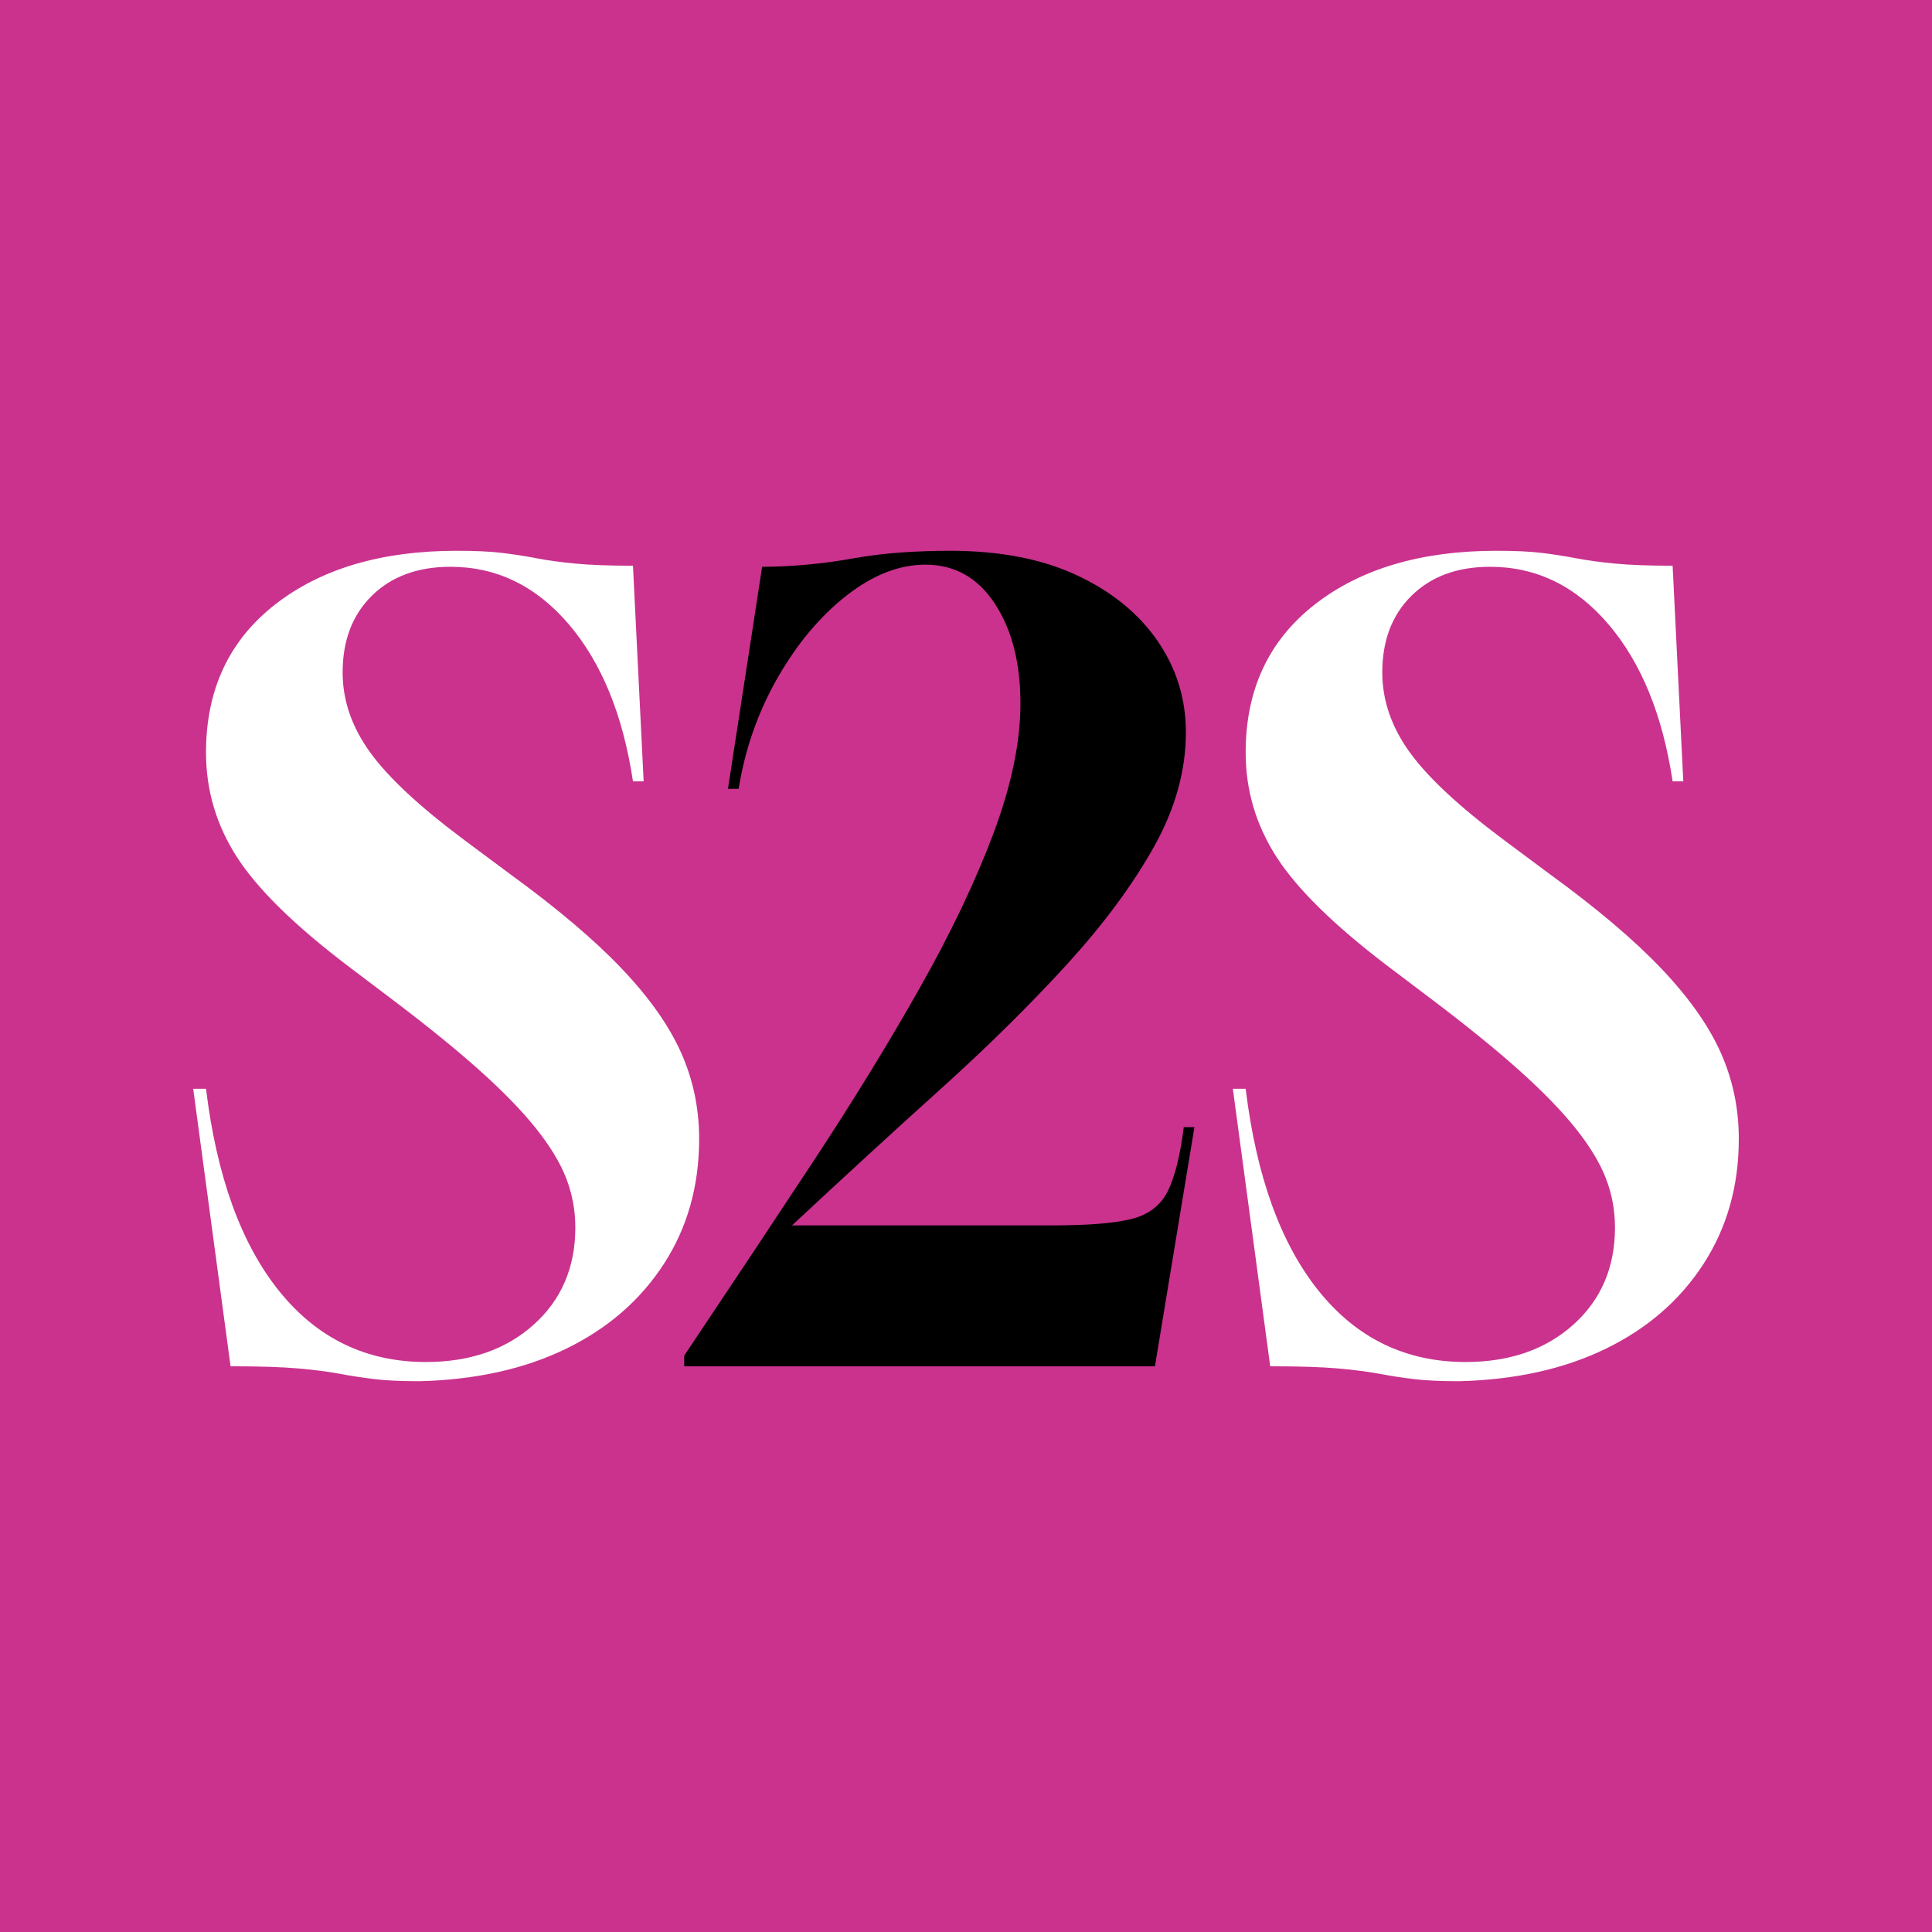
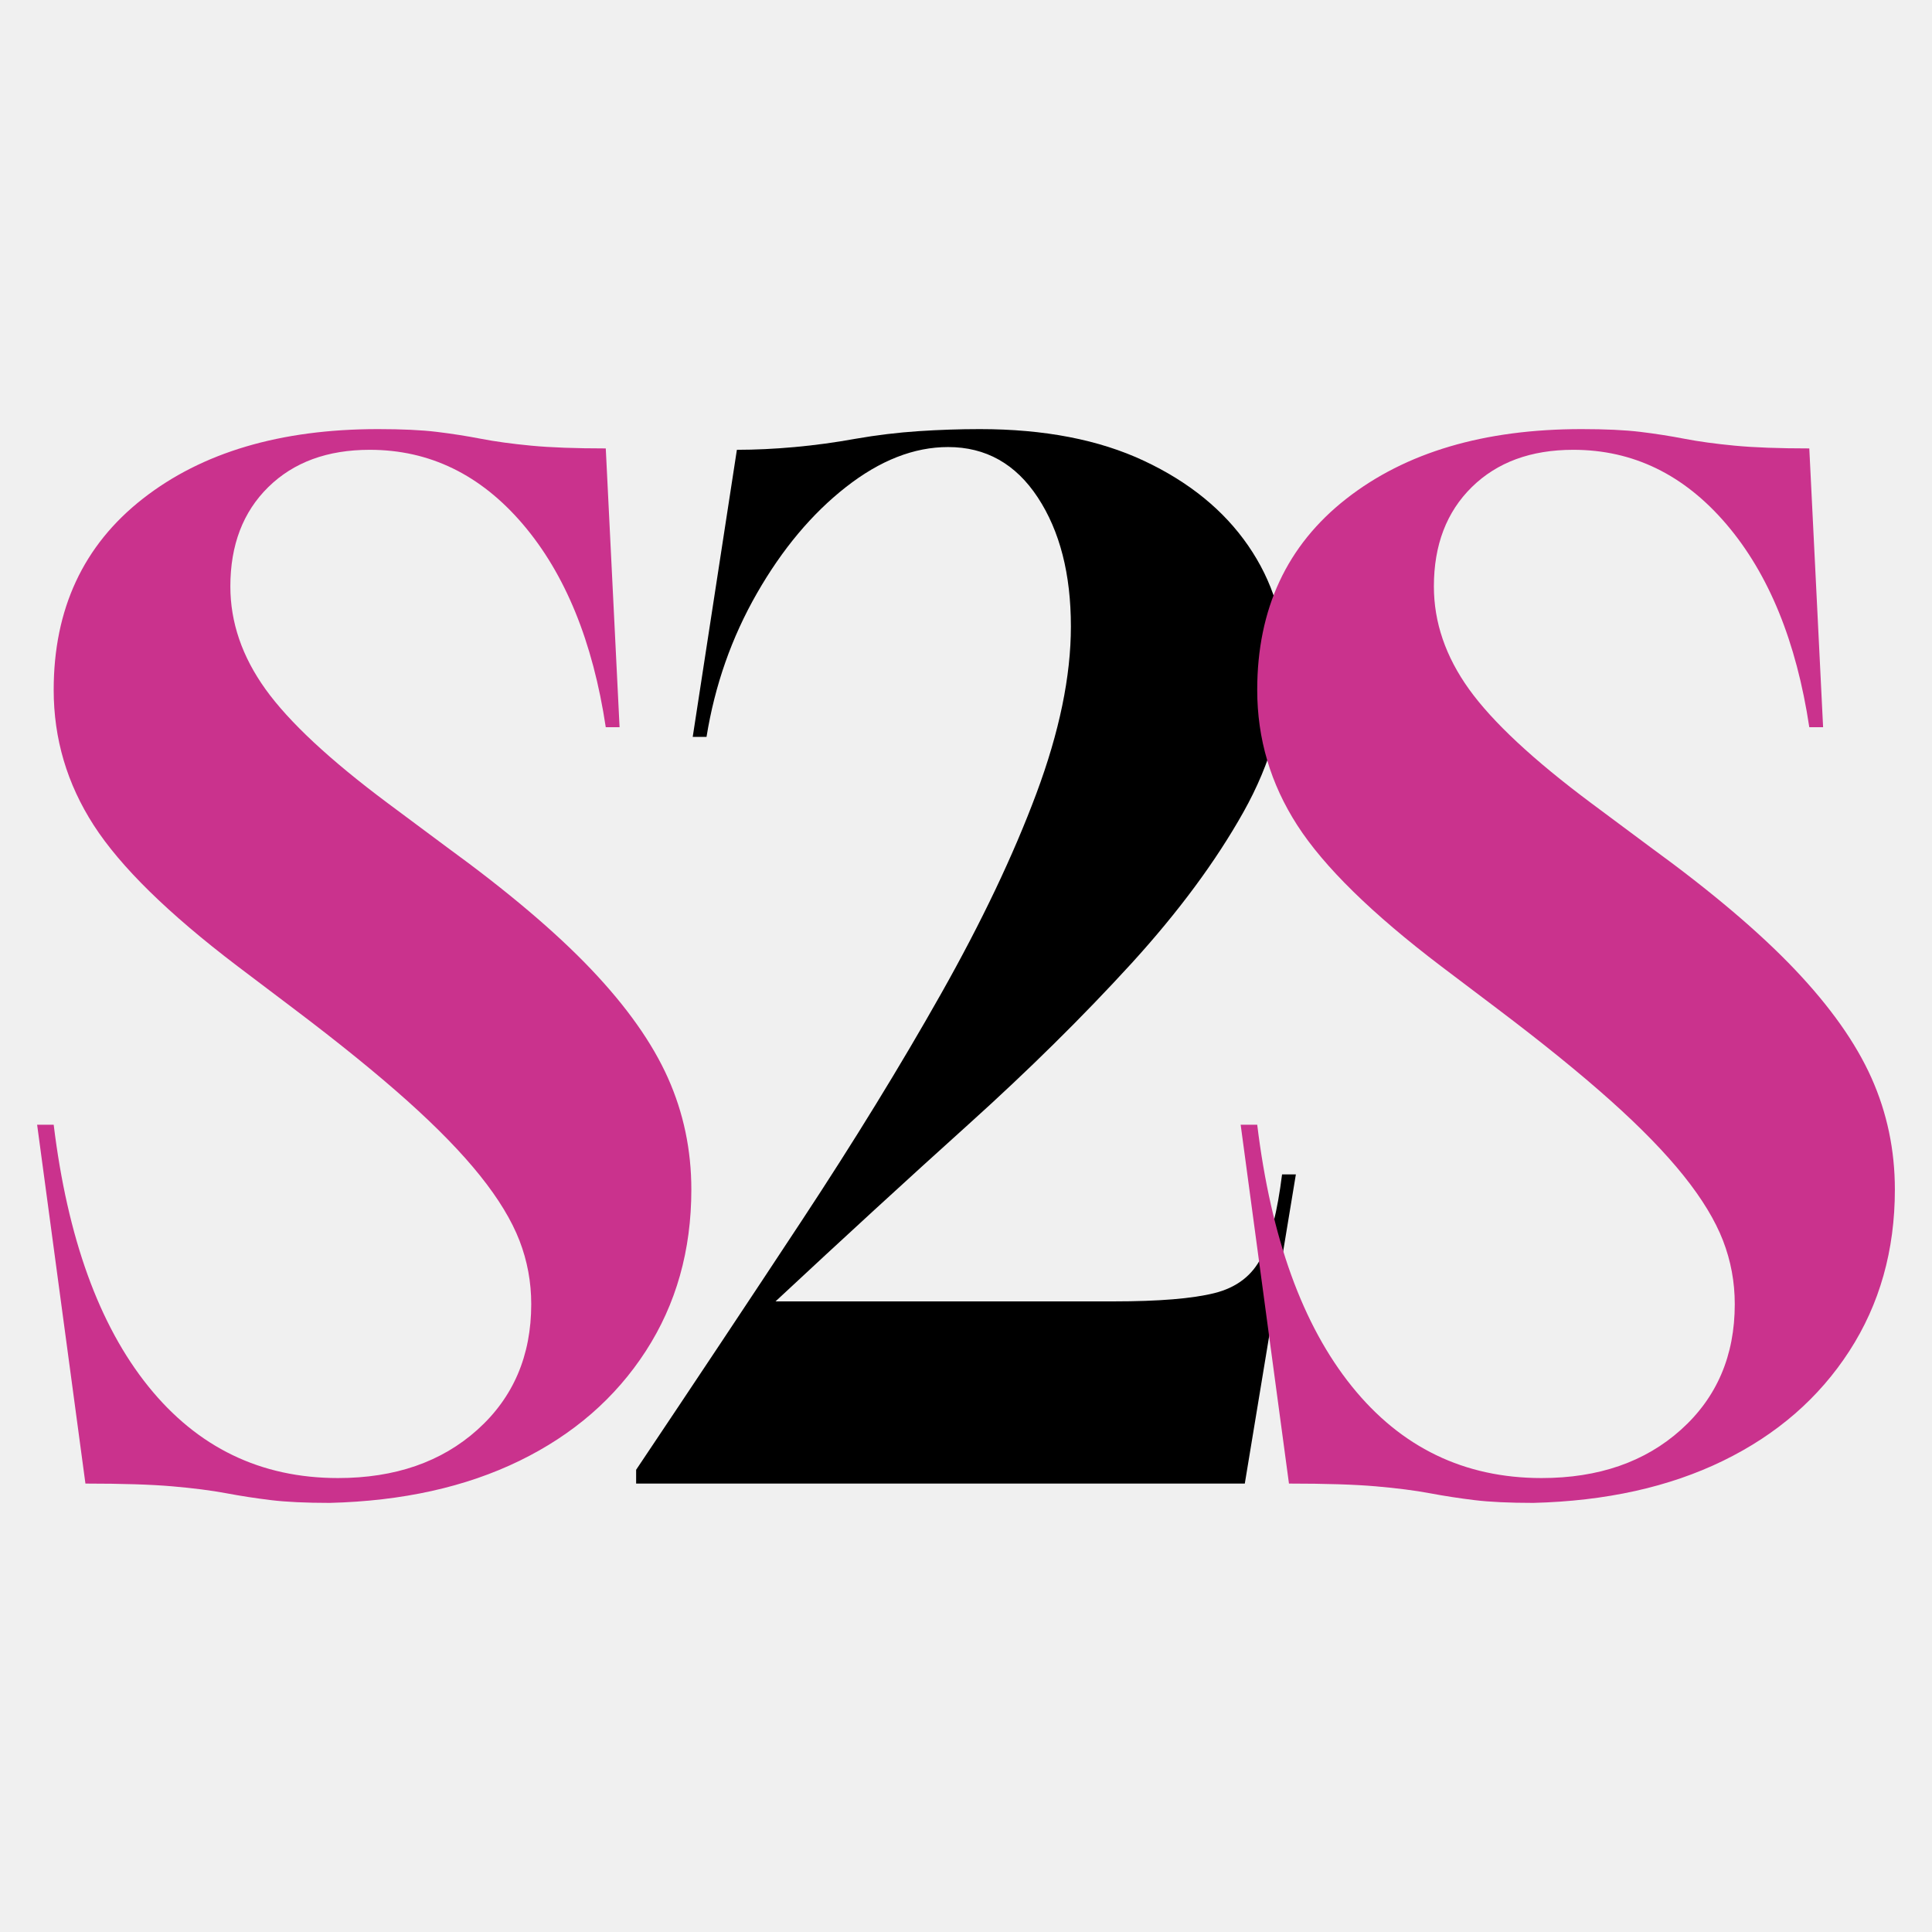
- <svg xmlns="http://www.w3.org/2000/svg" viewBox="-15.80 -128.00 181.00 181.00">
-   <rect x="-15.80" y="-128.00" width="181.00" height="181.00" fill="#CA328D" />
-   <path fill="#fff" d="M23.5 1.4Q20.9 1.4 19.25 1.2Q17.6 1.0 16.0 0.7Q14.4 0.4 12.1 0.2Q9.8 0.0 5.8 0.0L2.3 -26.0H3.5Q5.0 -13.7 10.35 -7.05Q15.7 -0.4 24.1 -0.4Q30.3 -0.4 34.2 -3.9Q38.1 -7.4 38.1 -13.0Q38.1 -15.4 37.25 -17.6Q36.4 -19.8 34.4 -22.3Q32.4 -24.8 29.1 -27.75Q25.8 -30.7 20.9 -34.4L16.8 -37.5Q9.3 -43.2 6.4 -47.7Q3.5 -52.2 3.5 -57.5Q3.5 -66.3 9.95 -71.35Q16.4 -76.4 27.0 -76.4Q29.6 -76.4 31.25 -76.2Q32.9 -76.0 34.45 -75.7Q36.0 -75.4 38.1 -75.2Q40.2 -75.0 43.5 -75.0L44.5 -54.8H43.5Q42.1 -64.1 37.5 -69.5Q32.9 -74.9 26.4 -74.9Q21.8 -74.9 19.05 -72.2Q16.3 -69.5 16.3 -65.0Q16.3 -61.1 18.85 -57.55Q21.4 -54.0 27.7 -49.3L32.0 -46.1Q38.6 -41.3 42.45 -37.25Q46.3 -33.2 48.0 -29.4Q49.7 -25.6 49.7 -21.3Q49.7 -14.7 46.4 -9.6Q43.1 -4.5 37.25 -1.65Q31.4 1.2 23.5 1.4Z" />
-   <path fill="#000" d="M48.3 0.0V-1.0Q54.6 -10.4 60.3 -19.05Q66.0 -27.7 70.4 -35.5Q74.8 -43.3 77.3 -50.0Q79.8 -56.7 79.8 -62.1Q79.8 -67.8 77.4 -71.45Q75.0 -75.1 70.9 -75.1Q67.2 -75.1 63.5 -72.2Q59.8 -69.3 57.05 -64.5Q54.3 -59.7 53.4 -54.1H52.4L55.6 -74.9Q57.6 -74.9 59.8 -75.1Q62.0 -75.3 64.2 -75.7Q66.5 -76.1 68.75 -76.25Q71.0 -76.4 73.2 -76.4Q80.2 -76.4 85.1 -74.1Q90.0 -71.8 92.65 -67.95Q95.3 -64.1 95.3 -59.4Q95.3 -54.0 92.3 -48.65Q89.3 -43.3 84.2 -37.7Q78.9 -31.9 72.35 -26.0Q65.8 -20.1 58.4 -13.2H82.9Q87.8 -13.2 90.2 -13.8Q92.6 -14.4 93.6 -16.4Q94.6 -18.4 95.1 -22.4H96.1L92.4 0.0Z" />
-   <path fill="#fff" d="M120.9 1.4Q118.3 1.4 116.65 1.2Q115.0 1.0 113.4 0.7Q111.8 0.4 109.5 0.2Q107.2 0.0 103.2 0.0L99.7 -26.0H100.9Q102.4 -13.7 107.75 -7.05Q113.1 -0.4 121.5 -0.4Q127.7 -0.4 131.6 -3.9Q135.5 -7.4 135.5 -13.0Q135.5 -15.4 134.65 -17.6Q133.8 -19.8 131.8 -22.3Q129.8 -24.8 126.5 -27.75Q123.2 -30.7 118.3 -34.4L114.2 -37.5Q106.7 -43.2 103.8 -47.7Q100.9 -52.2 100.9 -57.5Q100.9 -66.3 107.35 -71.35Q113.8 -76.4 124.4 -76.4Q127.0 -76.4 128.65 -76.2Q130.3 -76.0 131.85 -75.7Q133.4 -75.4 135.5 -75.2Q137.6 -75.0 140.9 -75.0L141.9 -54.8H140.9Q139.5 -64.1 134.9 -69.5Q130.3 -74.9 123.8 -74.9Q119.2 -74.9 116.45 -72.2Q113.7 -69.5 113.7 -65.0Q113.7 -61.1 116.25 -57.55Q118.8 -54.0 125.1 -49.3L129.4 -46.1Q136.0 -41.3 139.85 -37.25Q143.7 -33.2 145.4 -29.4Q147.1 -25.6 147.1 -21.3Q147.1 -14.7 143.8 -9.6Q140.5 -4.5 134.65 -1.65Q128.8 1.2 120.9 1.4Z" />
+ <svg xmlns="http://www.w3.org/2000/svg" viewBox="-26.9 -1074.9 1399.8 1399.8">
+   <style>.two{fill:#000}@media (prefers-color-scheme: dark){.two{fill:#fff}}</style>
+   <path fill="#CA328D" transform="translate(-23.0 0) scale(1 -1)" d="M235 -14Q209 -14 192.5 -12.0Q176 -10 160.0 -7.0Q144 -4 121.0 -2.0Q98 0 58 0L23 260H35Q50 137 103.5 70.5Q157 4 241 4Q303 4 342.0 39.0Q381 74 381 130Q381 154 372.5 176.0Q364 198 344 223Q324 248 291.0 277.5Q258 307 209 344L168 375Q93 432 64.0 477.0Q35 522 35 575Q35 663 99.5 713.5Q164 764 270 764Q296 764 312.5 762.0Q329 760 344.5 757.0Q360 754 381.0 752.0Q402 750 435 750L445 548H435Q421 641 375.0 695.0Q329 749 264 749Q218 749 190.5 722.0Q163 695 163 650Q163 611 188.5 575.5Q214 540 277 493L320 461Q386 413 424.5 372.5Q463 332 480.0 294.0Q497 256 497 213Q497 147 464.0 96.0Q431 45 372.5 16.5Q314 -12 235 -14Z" />
+   <path class="two" fill="#000" transform="translate(441.0 0) scale(1 -1)" d="M-7 0V10Q56 104 113.0 190.5Q170 277 214.0 355.0Q258 433 283.0 500.0Q308 567 308 621Q308 678 284.0 714.5Q260 751 219 751Q182 751 145.0 722.0Q108 693 80.5 645.0Q53 597 44 541H34L66 749Q86 749 108.0 751.0Q130 753 152 757Q175 761 197.5 762.5Q220 764 242 764Q312 764 361.0 741.0Q410 718 436.5 679.5Q463 641 463 594Q463 540 433.0 486.5Q403 433 352 377Q299 319 233.5 260.0Q168 201 94 132H339Q388 132 412.0 138.0Q436 144 446.0 164.0Q456 184 461 224H471L434 0Z" />
+   <path fill="#CA328D" transform="translate(849.0 0) scale(1 -1)" d="M235 -14Q209 -14 192.5 -12.0Q176 -10 160.0 -7.0Q144 -4 121.0 -2.0Q98 0 58 0L23 260H35Q50 137 103.5 70.5Q157 4 241 4Q303 4 342.0 39.0Q381 74 381 130Q381 154 372.5 176.0Q364 198 344 223Q324 248 291.0 277.5Q258 307 209 344L168 375Q93 432 64.0 477.0Q35 522 35 575Q35 663 99.5 713.5Q164 764 270 764Q296 764 312.5 762.0Q329 760 344.5 757.0Q360 754 381.0 752.0Q402 750 435 750L445 548H435Q421 641 375.0 695.0Q329 749 264 749Q218 749 190.5 722.0Q163 695 163 650Q163 611 188.5 575.5Q214 540 277 493L320 461Q386 413 424.5 372.5Q463 332 480.0 294.0Q497 256 497 213Q497 147 464.0 96.0Q431 45 372.5 16.5Q314 -12 235 -14Z" />
</svg>
